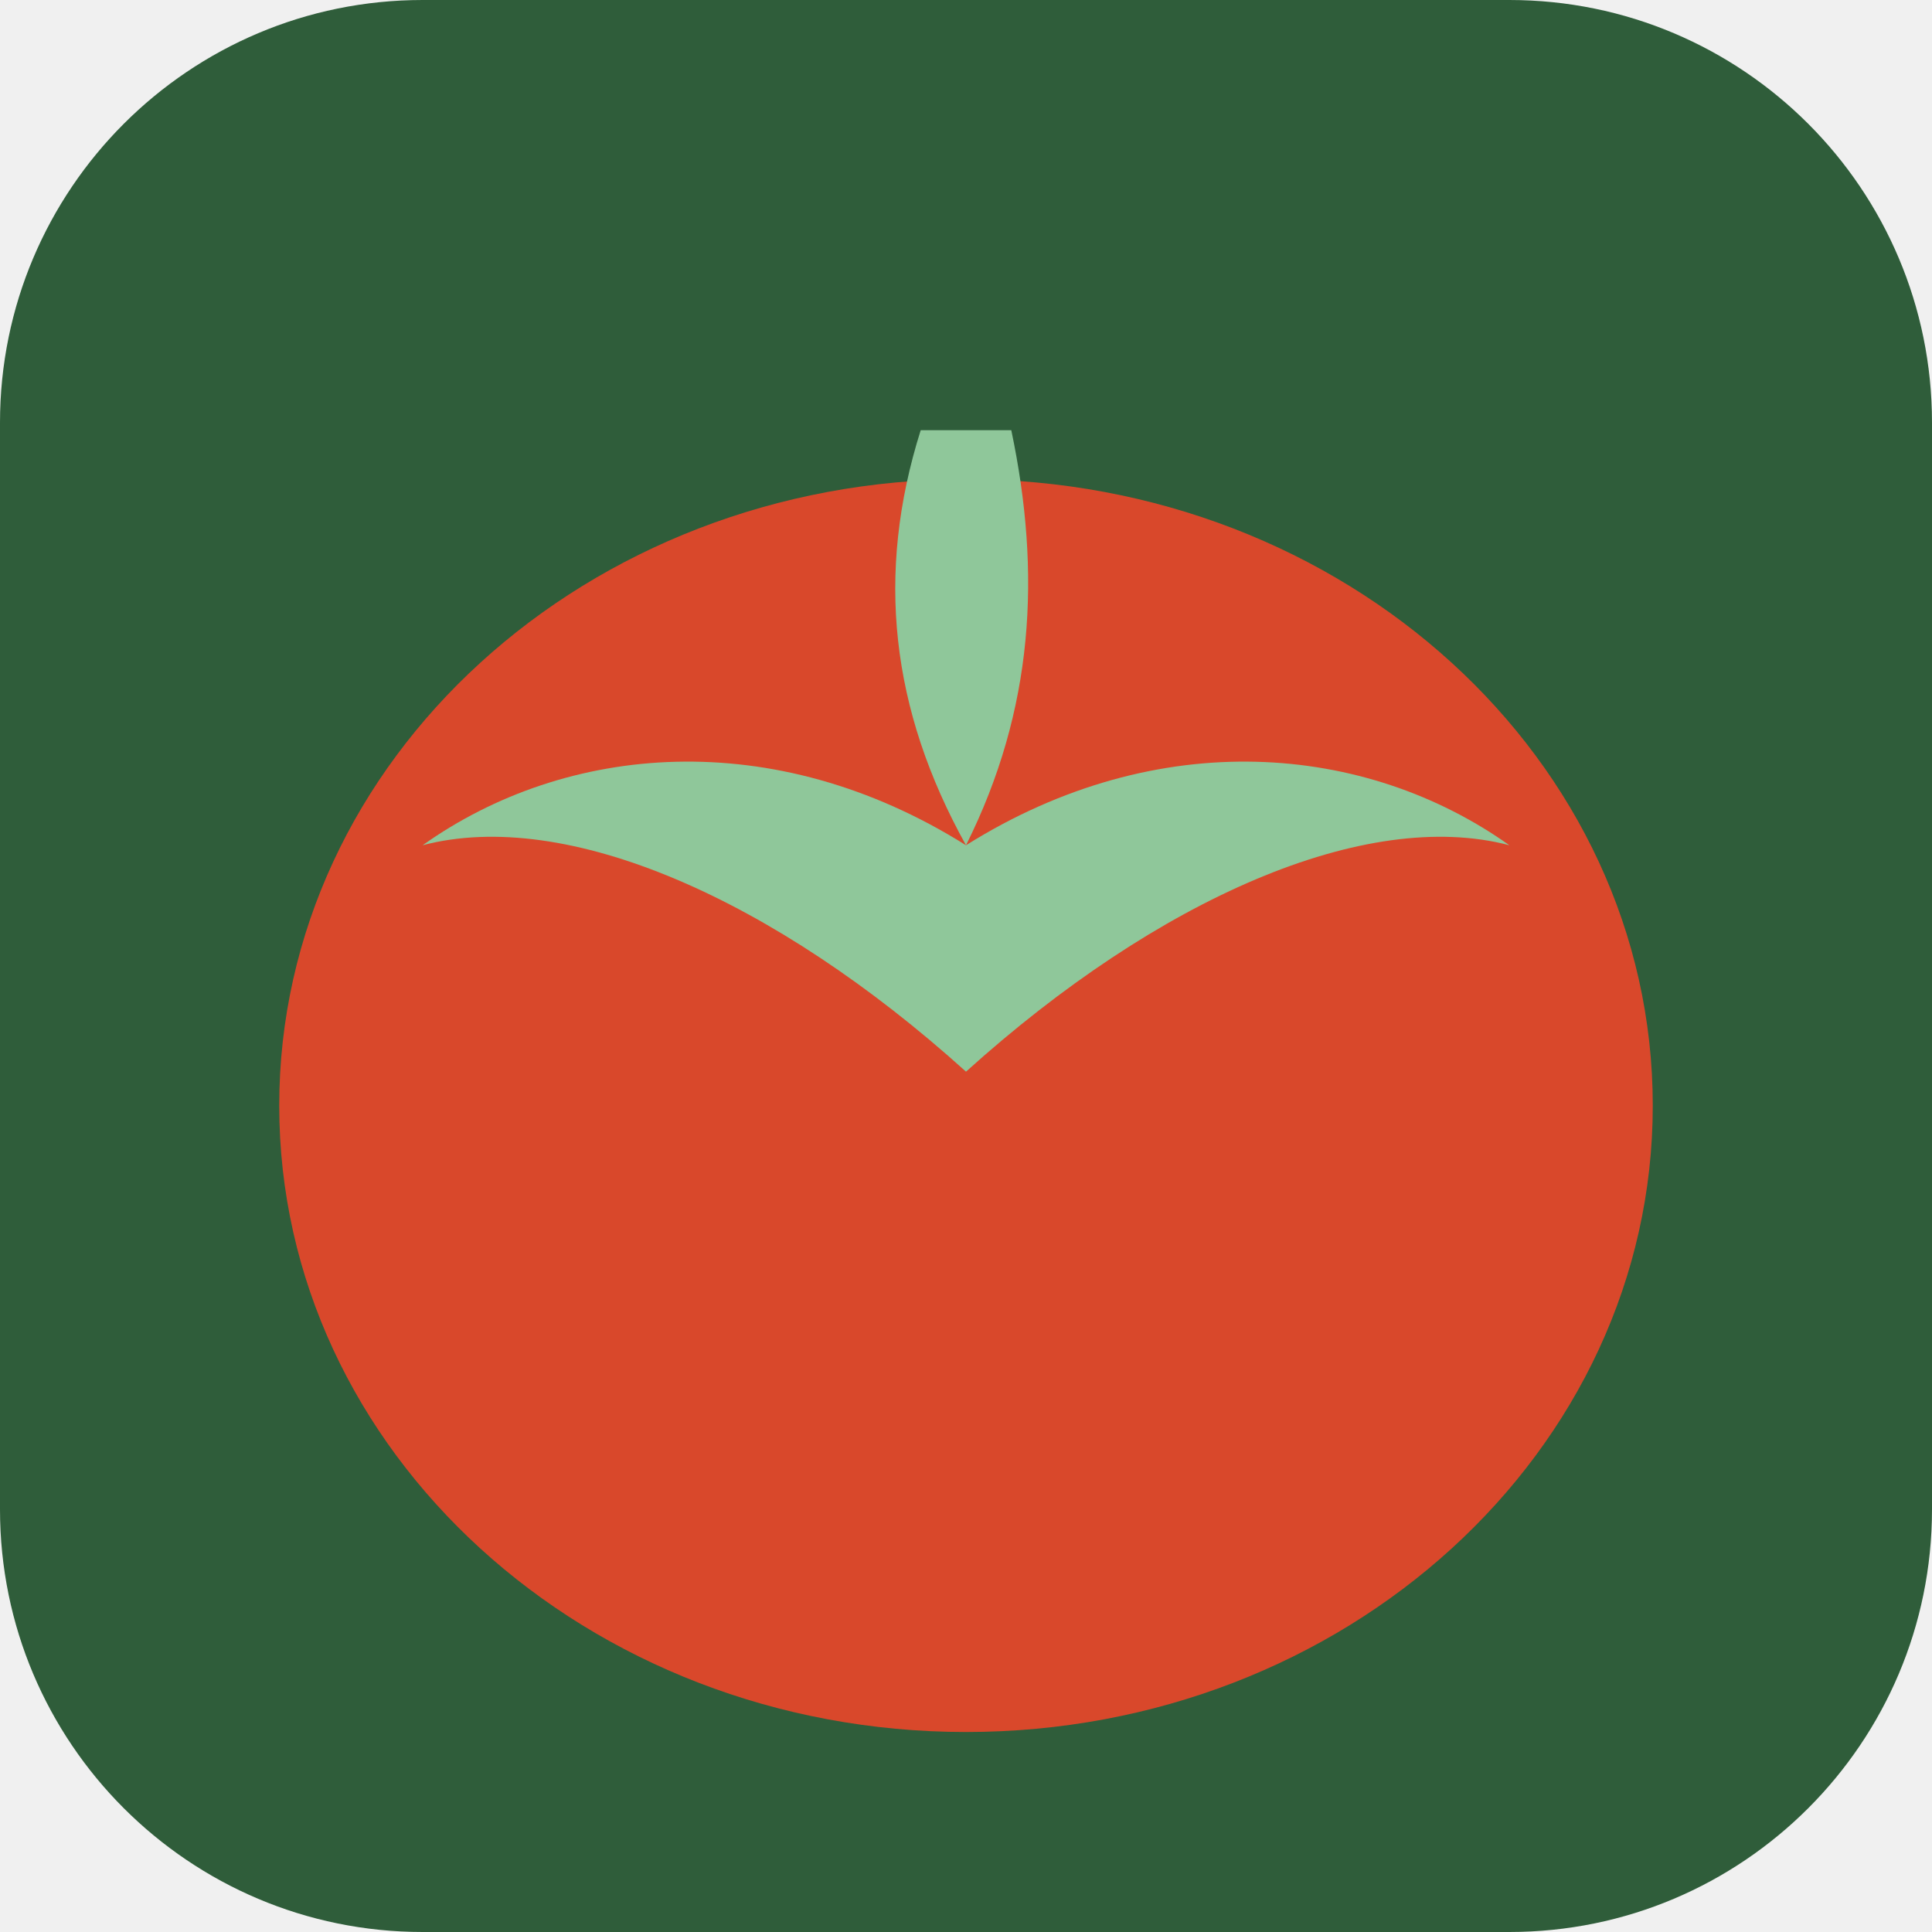
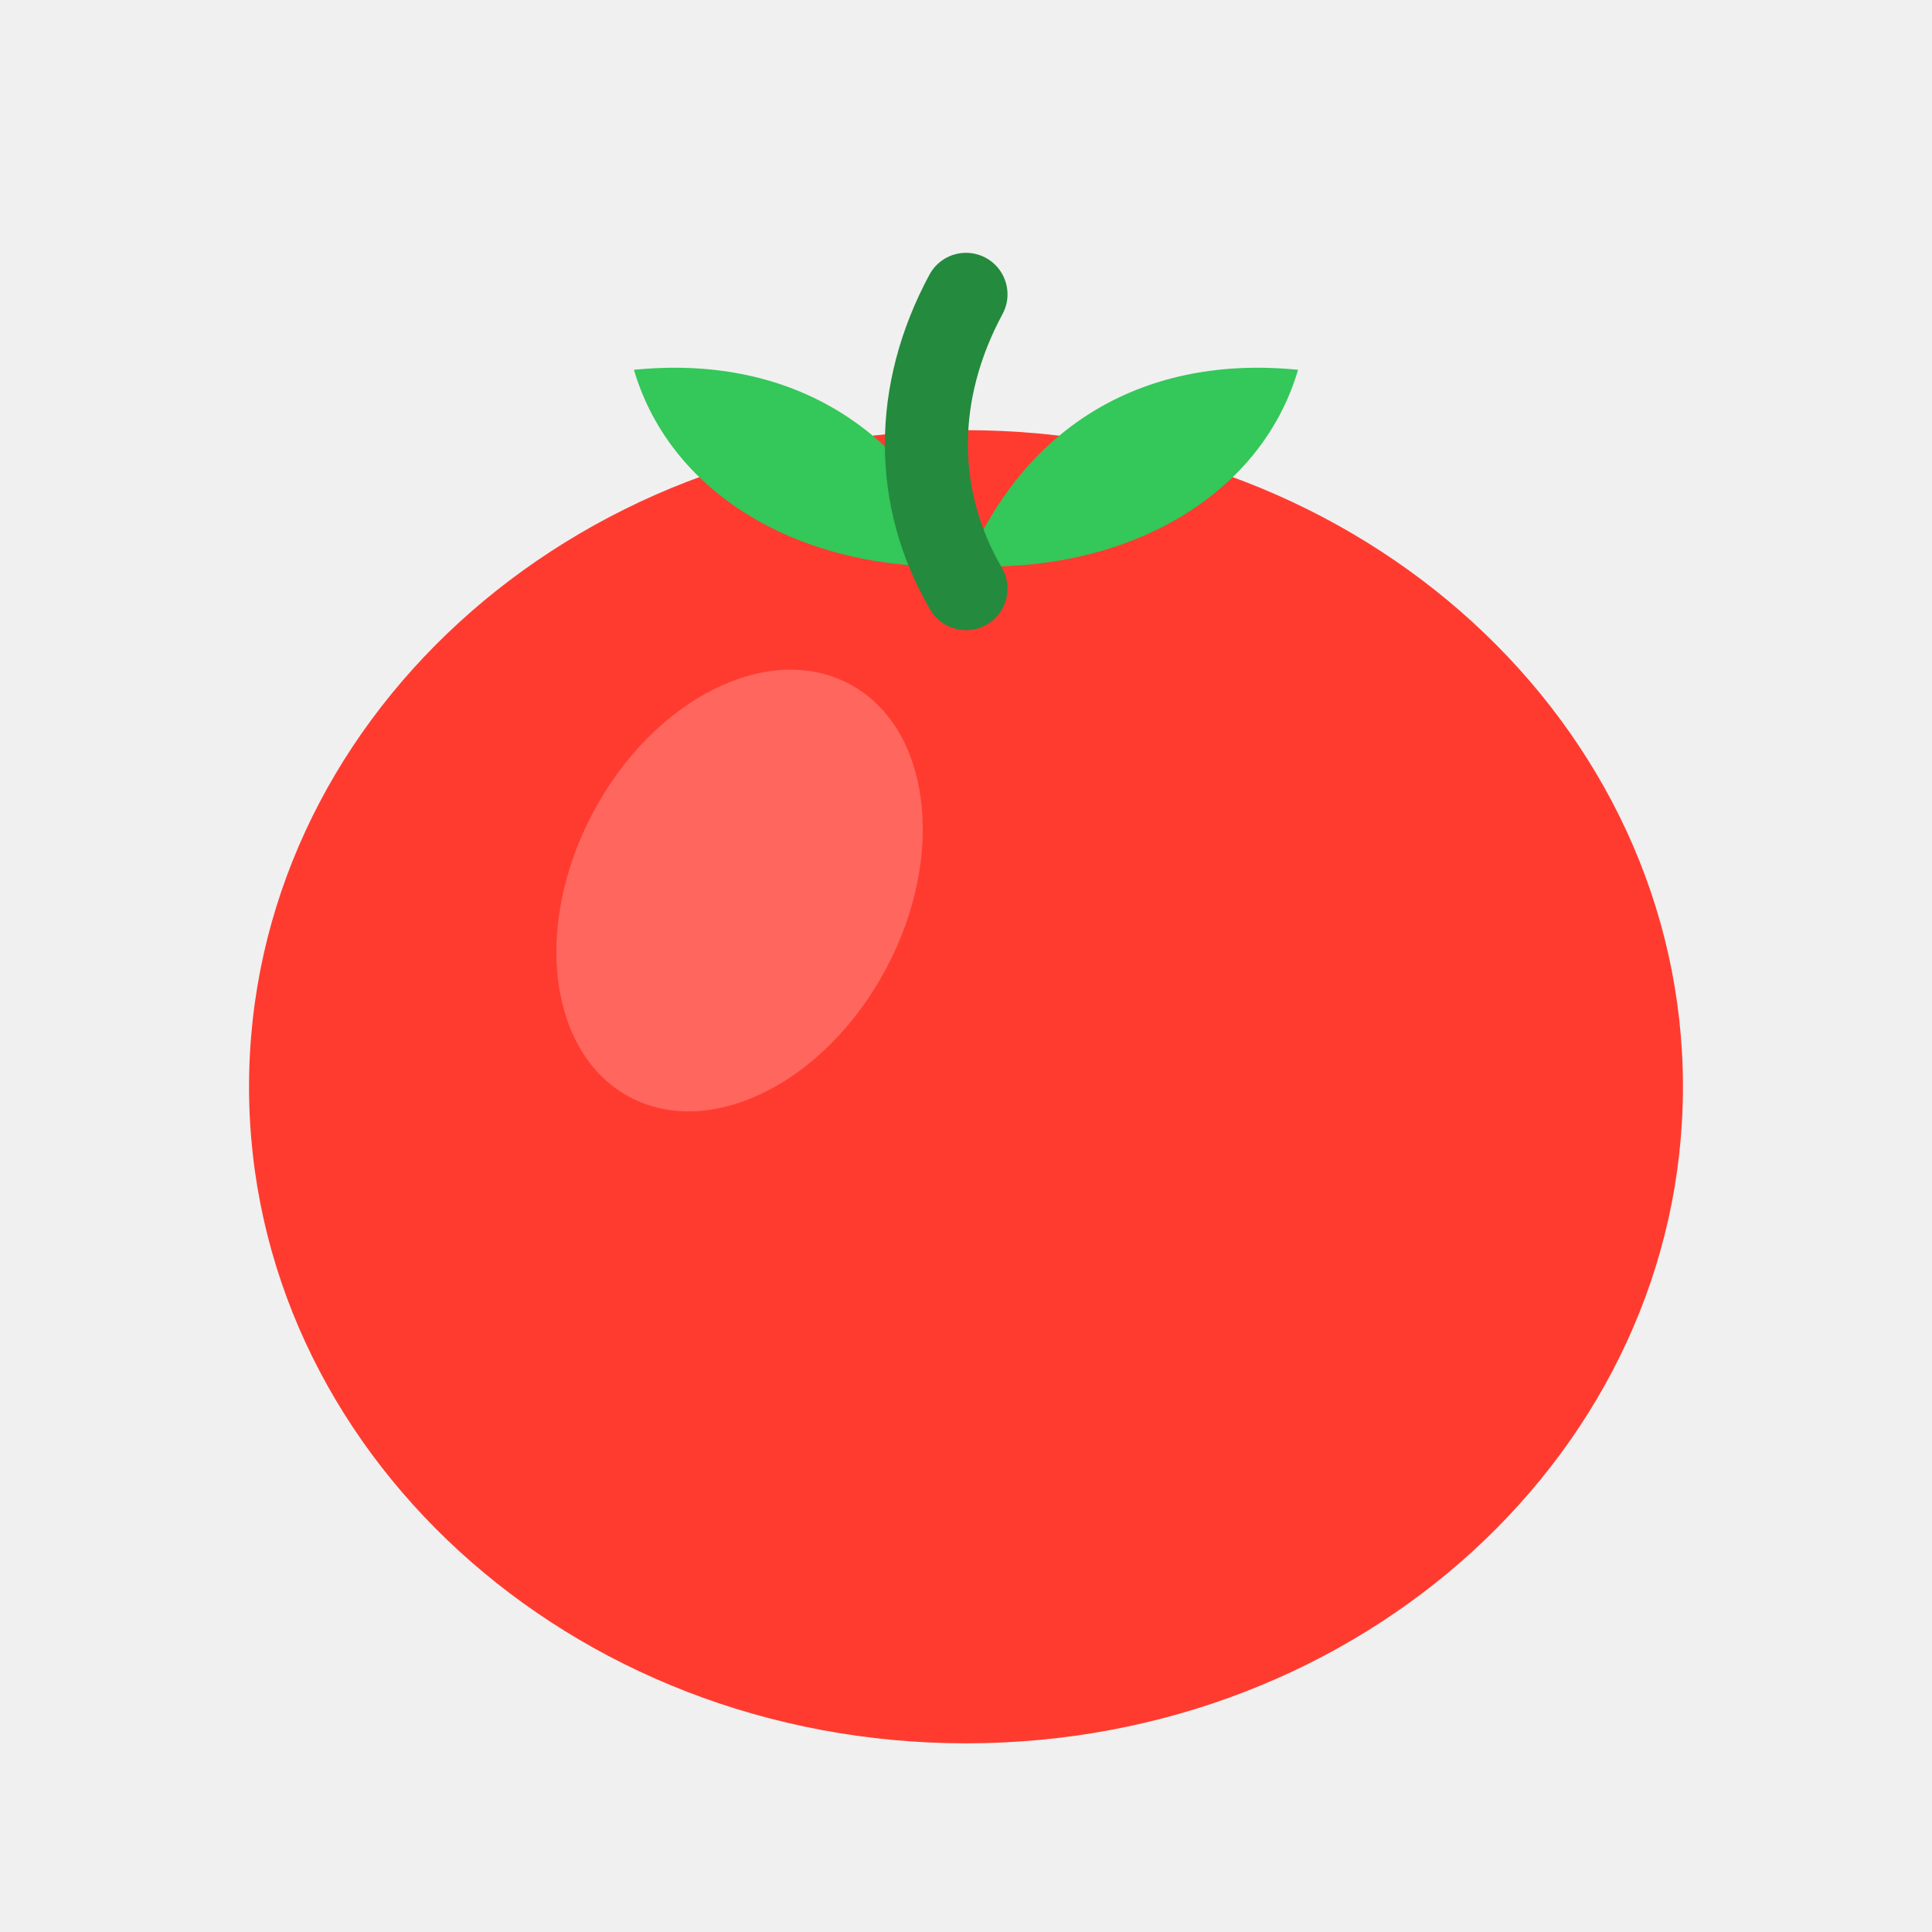
<svg xmlns="http://www.w3.org/2000/svg" width="512" height="512" viewBox="0 0 512 512">
-   <g transform="translate(0 0) scale(1)">
-     <rect width="512" height="512" rx="112" fill="#2f5d3a" />
-     <ellipse cx="256" cy="293" rx="182" ry="166" fill="#d9482b" />
-     <path d="M256 292 C 205 246 150 222 112 232 C 150 205 205 200 256 232 C 307 200 362 205 400 232 C 362 222 307 246 256 292Z" fill="#8fc79a" transform="translate(0 -8)" />
-     <path d="M256 232 C 236 196 232 160 244 122 L 268 122 C 276 160 274 196 256 232Z" fill="#8fc79a" transform="translate(0 -8)" />
-   </g>
+   <ellipse cx="256" cy="288" rx="190" ry="174" fill="#ff3b30" />
+   <ellipse cx="196" cy="236" rx="44" ry="62" fill="#fff" fill-opacity=".22" transform="rotate(28 196 236)" />
+   <path d="M256 150C214 152 178 132 168 98c40-4 72 14 88 52zM256 150c42 2 78-18 88-52-40-4-72 14-88 52z" fill="#34c759" />
+   <path d="M256 156c-14-24-14-52 0-78" stroke="#248a3d" stroke-width="22" stroke-linecap="round" fill="none" />
</svg>
